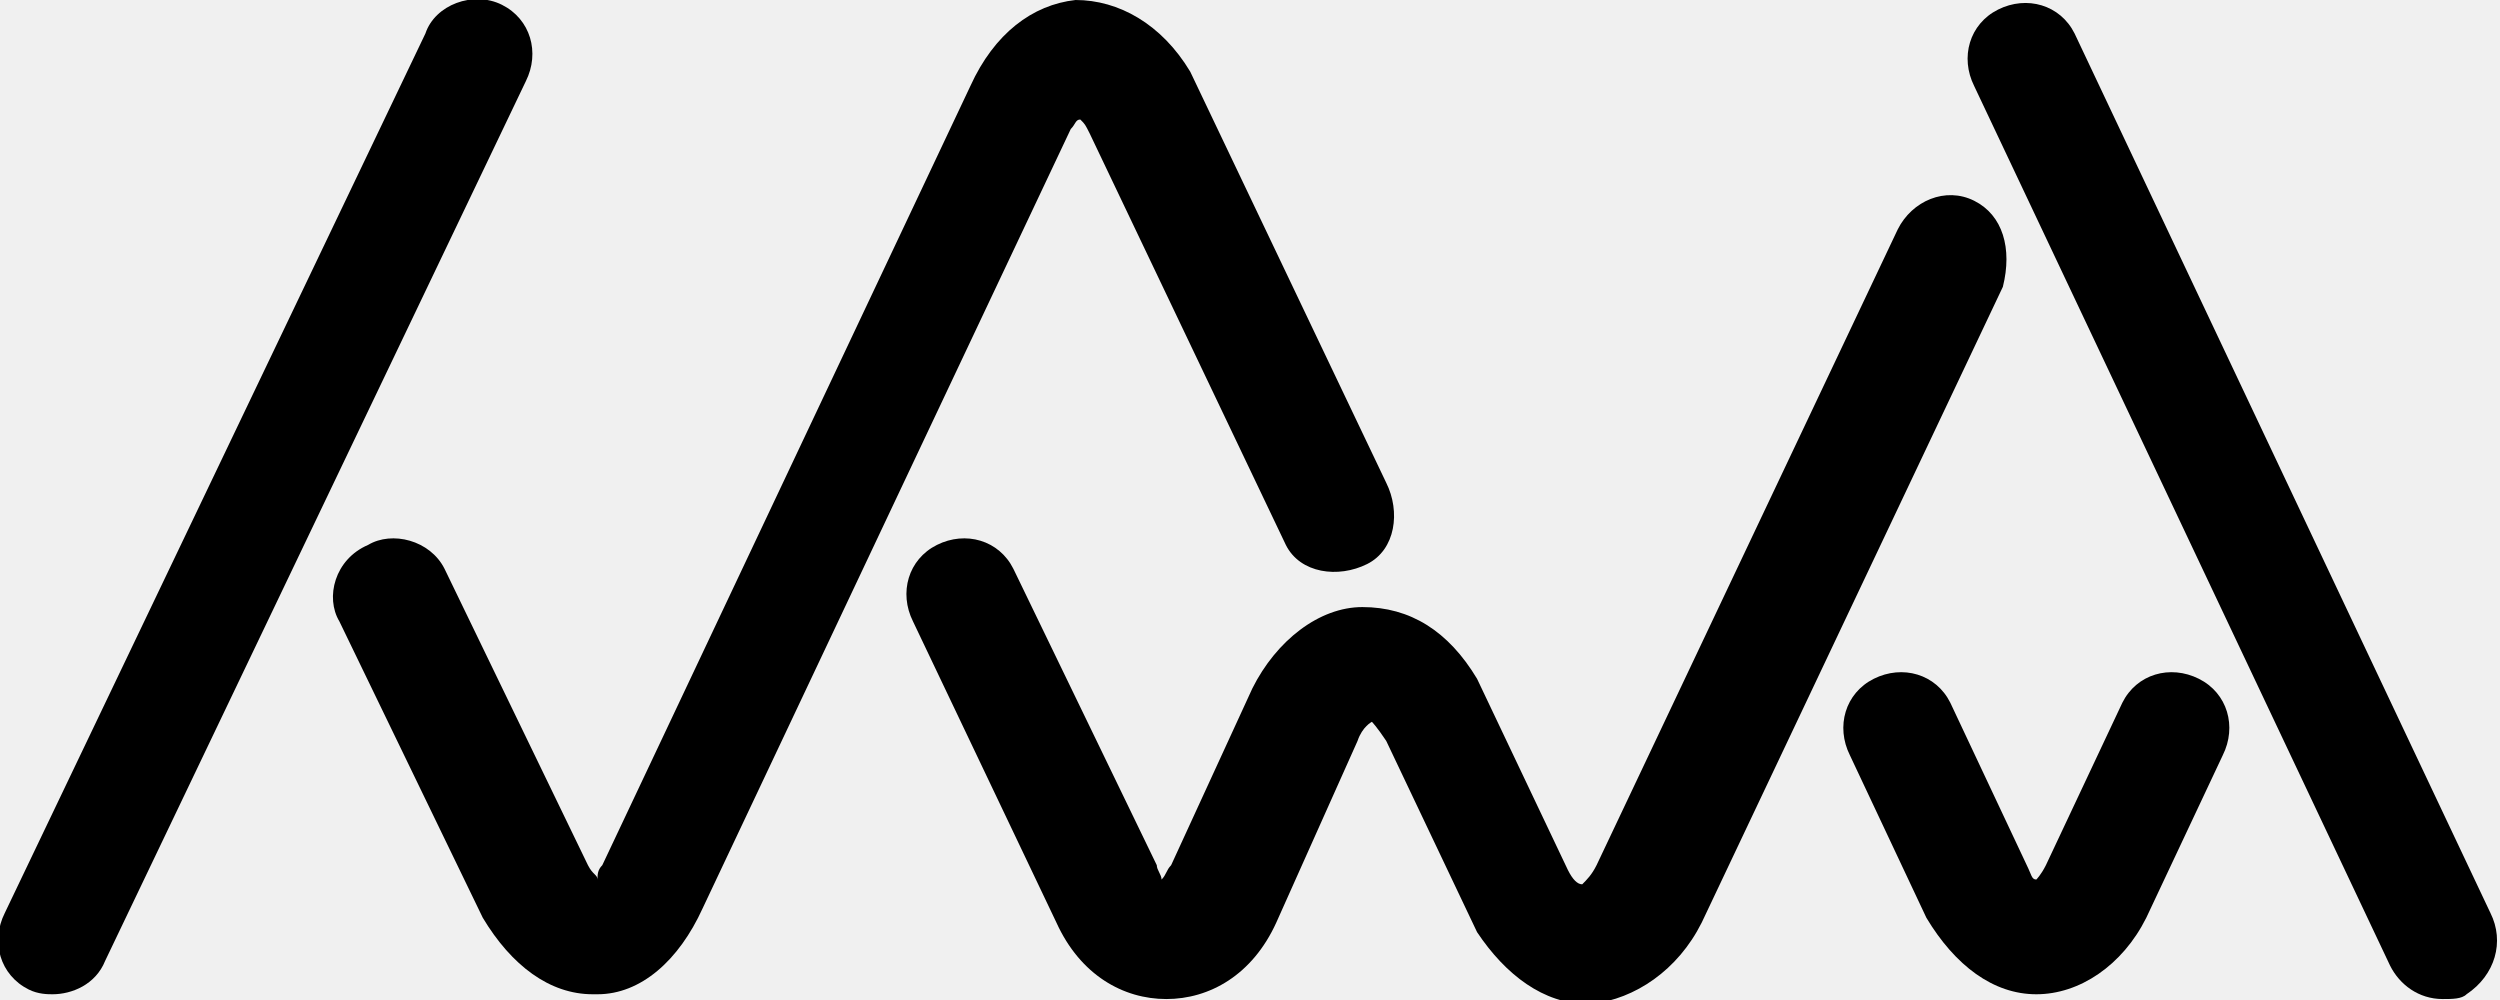
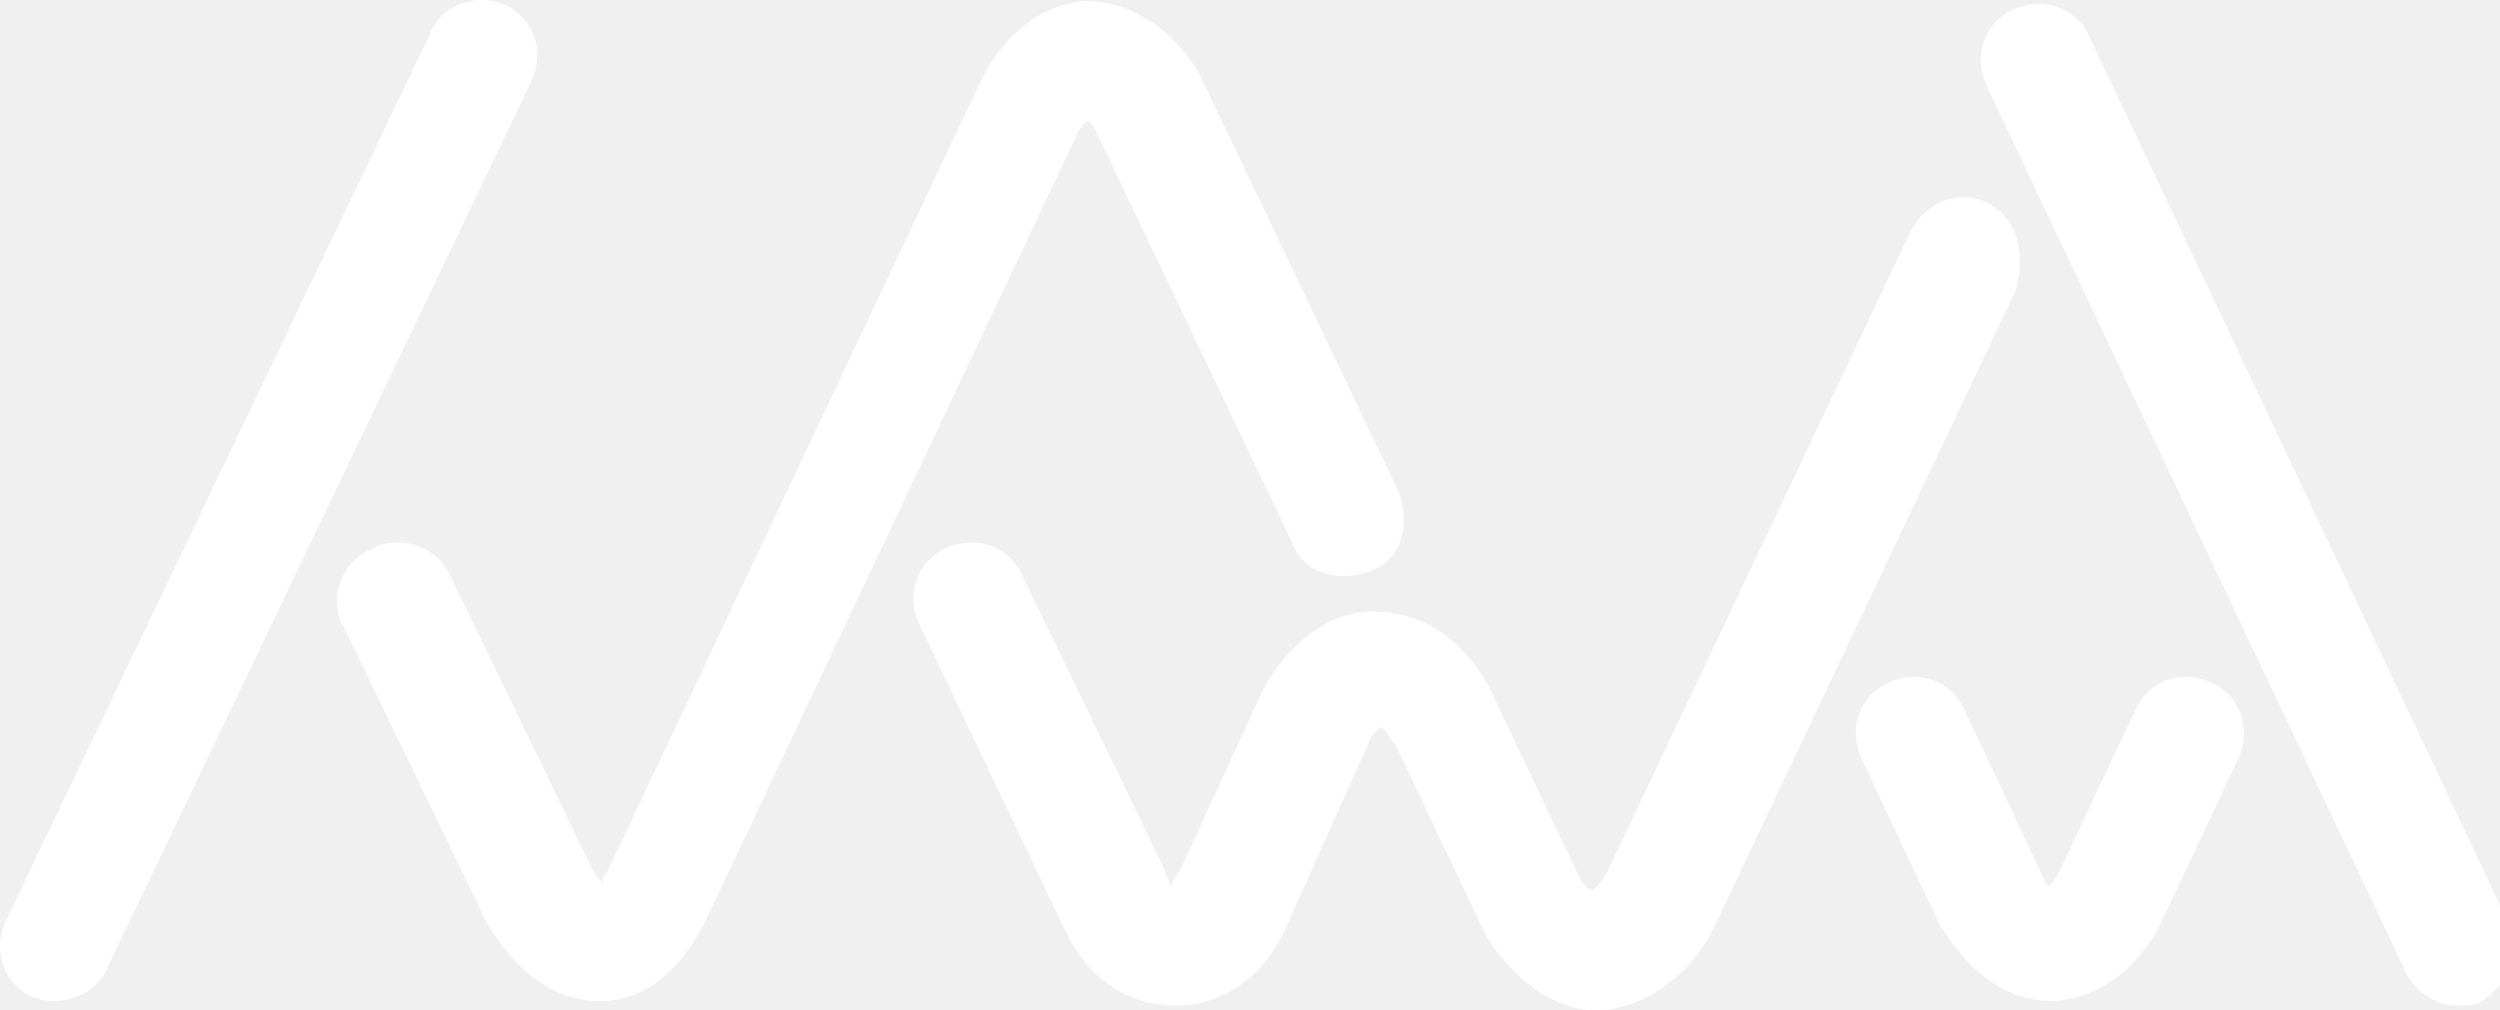
- <svg xmlns="http://www.w3.org/2000/svg" version="1.1" id="Layer_1" x="0px" y="0px" viewBox="0 0 52.3 20.9" style="enable-background:new 0 0 52.3 20.9;" xml:space="preserve">
-   <g>
-     <path d="M10.5,0.1c-0.6-0.3-1.4,0-1.6,0.6L0.1,19.1c-0.3,0.6-0.1,1.3,0.5,1.6c0.2,0.1,0.4,0.1,0.5,0.1c0.4,0,0.9-0.2,1.1-0.7   L11,1.7C11.3,1.1,11.1,0.4,10.5,0.1z" />
-     <path d="M41.3,4.2c-0.6-0.3-1.3,0-1.6,0.6l-6.3,13.3c-0.1,0.2-0.2,0.3-0.3,0.4c-0.1,0-0.2-0.1-0.3-0.3l-1.9-4   c-0.6-1-1.4-1.5-2.4-1.5c-0.9,0-1.8,0.7-2.3,1.7l-1.7,3.7c-0.1,0.1-0.1,0.2-0.2,0.3c0-0.1-0.1-0.2-0.1-0.3l-3-6.2   c-0.3-0.6-1-0.8-1.6-0.5s-0.8,1-0.5,1.6l3,6.3c0.5,1.1,1.4,1.6,2.3,1.6l0,0c0.9,0,1.8-0.5,2.3-1.6l1.7-3.8c0.1-0.3,0.3-0.4,0.3-0.4   s0.1,0.1,0.3,0.4l1.9,4c0.6,0.9,1.4,1.5,2.3,1.5h0.1c0.9-0.1,1.8-0.7,2.3-1.7L41.9,6C42.1,5.2,41.9,4.5,41.3,4.2z" />
-     <path d="M52.1,19.1L43.4,0.7c-0.3-0.6-1-0.8-1.6-0.5s-0.8,1-0.5,1.6L50,20.2c0.2,0.4,0.6,0.7,1.1,0.7c0.2,0,0.4,0,0.5-0.1   C52.2,20.4,52.4,19.7,52.1,19.1z" />
-     <path d="M22.6,2.5c0.1,0.1,0.1,0.1,0.2,0.3l4.1,8.6c0.3,0.6,1.1,0.7,1.7,0.4s0.7-1.1,0.4-1.7l-4.1-8.6c-0.6-1-1.5-1.5-2.4-1.5   c-0.9,0.1-1.7,0.7-2.2,1.8l-7.7,16.3c-0.1,0.1-0.1,0.2-0.1,0.3c0-0.1-0.1-0.1-0.2-0.3l-3-6.2c-0.3-0.6-1.1-0.8-1.6-0.5   C7,11.7,6.8,12.5,7.1,13l3,6.2c0.6,1,1.4,1.6,2.3,1.6h0.1c0.9,0,1.7-0.7,2.2-1.8l7.7-16.3C22.5,2.6,22.5,2.5,22.6,2.5z" />
-     <path d="M46,14.2c-0.6-0.3-1.3-0.1-1.6,0.5l-1.6,3.4c-0.1,0.2-0.2,0.3-0.2,0.3c-0.1,0-0.1-0.1-0.2-0.3l-1.6-3.4   c-0.3-0.6-1-0.8-1.6-0.5s-0.8,1-0.5,1.6l1.6,3.4c0.6,1,1.4,1.6,2.3,1.6c0.9,0,1.8-0.6,2.3-1.6l1.6-3.4C46.8,15.2,46.6,14.5,46,14.2   z" />
+ <svg xmlns="http://www.w3.org/2000/svg" version="1.1" style="enable-background:new 0 0 52.3 20.9;" xml:space="preserve" width="52" height="21">
+   <rect id="backgroundrect" width="100%" height="100%" x="0" y="0" fill="none" stroke="none" />
+   <g class="currentLayer" style="">
+     <g id="svg_1" class="selected" fill="#ffffff" fill-opacity="1">
+       <path d="M10.538,0.118 c-0.6,-0.3 -1.4,0 -1.6,0.6 L0.138,19.118 c-0.3,0.6 -0.1,1.3 0.5,1.6 c0.2,0.1 0.4,0.1 0.5,0.1 c0.4,0 0.9,-0.2 1.1,-0.7 L11.038,1.718 C11.338,1.118 11.138,0.418 10.538,0.118 z" id="svg_2" fill="#ffffff" fill-opacity="1" />
+       <path d="M41.338,4.218 c-0.6,-0.3 -1.3,0 -1.6,0.6 l-6.3,13.3 c-0.1,0.2 -0.2,0.3 -0.3,0.4 c-0.1,0 -0.2,-0.1 -0.3,-0.3 l-1.9,-4 c-0.6,-1 -1.4,-1.5 -2.4,-1.5 c-0.9,0 -1.8,0.7 -2.3,1.7 l-1.7,3.7 c-0.1,0.1 -0.1,0.2 -0.2,0.3 c0,-0.1 -0.1,-0.2 -0.1,-0.3 l-3,-6.2 c-0.3,-0.6 -1,-0.8 -1.6,-0.5 s-0.8,1 -0.5,1.6 l3,6.3 c0.5,1.1 1.4,1.6 2.3,1.6 l0,0 c0.9,0 1.8,-0.5 2.3,-1.6 l1.7,-3.8 c0.1,-0.3 0.3,-0.4 0.3,-0.4 s0.1,0.1 0.3,0.4 l1.9,4 c0.6,0.9 1.4,1.5 2.3,1.5 h0.1 c0.9,-0.1 1.8,-0.7 2.3,-1.7 L41.938,6.018 C42.138,5.218 41.938,4.518 41.338,4.218 z" id="svg_3" fill="#ffffff" fill-opacity="1" />
+       <path d="M52.138,19.118 L43.438,0.718 c-0.3,-0.6 -1,-0.8 -1.6,-0.5 s-0.8,1 -0.5,1.6 L50.038,20.218 c0.2,0.4 0.6,0.7 1.1,0.7 c0.2,0 0.4,0 0.5,-0.1 C52.238,20.418 52.438,19.718 52.138,19.118 z" id="svg_4" fill="#ffffff" fill-opacity="1" />
+       <path d="M22.638,2.518 c0.1,0.1 0.1,0.1 0.2,0.3 l4.1,8.6 c0.3,0.6 1.1,0.7 1.7,0.4 s0.7,-1.1 0.4,-1.7 l-4.1,-8.6 c-0.6,-1 -1.5,-1.5 -2.4,-1.5 c-0.9,0.1 -1.7,0.7 -2.2,1.8 l-7.7,16.3 c-0.1,0.1 -0.1,0.2 -0.1,0.3 c0,-0.1 -0.1,-0.1 -0.2,-0.3 l-3,-6.2 c-0.3,-0.6 -1.1,-0.8 -1.6,-0.5 C7.038,11.718 6.838,12.518 7.138,13.018 l3,6.2 c0.6,1 1.4,1.6 2.3,1.6 h0.1 c0.9,0 1.7,-0.7 2.2,-1.8 l7.7,-16.3 C22.538,2.618 22.538,2.518 22.638,2.518 z" id="svg_5" fill="#ffffff" fill-opacity="1" />
+       <path d="M46.038,14.218 c-0.6,-0.3 -1.3,-0.1 -1.6,0.5 l-1.6,3.4 c-0.1,0.2 -0.2,0.3 -0.2,0.3 c-0.1,0 -0.1,-0.1 -0.2,-0.3 l-1.6,-3.4 c-0.3,-0.6 -1,-0.8 -1.6,-0.5 s-0.8,1 -0.5,1.6 l1.6,3.4 c0.6,1 1.4,1.6 2.3,1.6 c0.9,0 1.8,-0.6 2.3,-1.6 l1.6,-3.4 C46.838,15.218 46.638,14.518 46.038,14.218 z" id="svg_6" fill="#ffffff" fill-opacity="1" />
+     </g>
  </g>
</svg>
